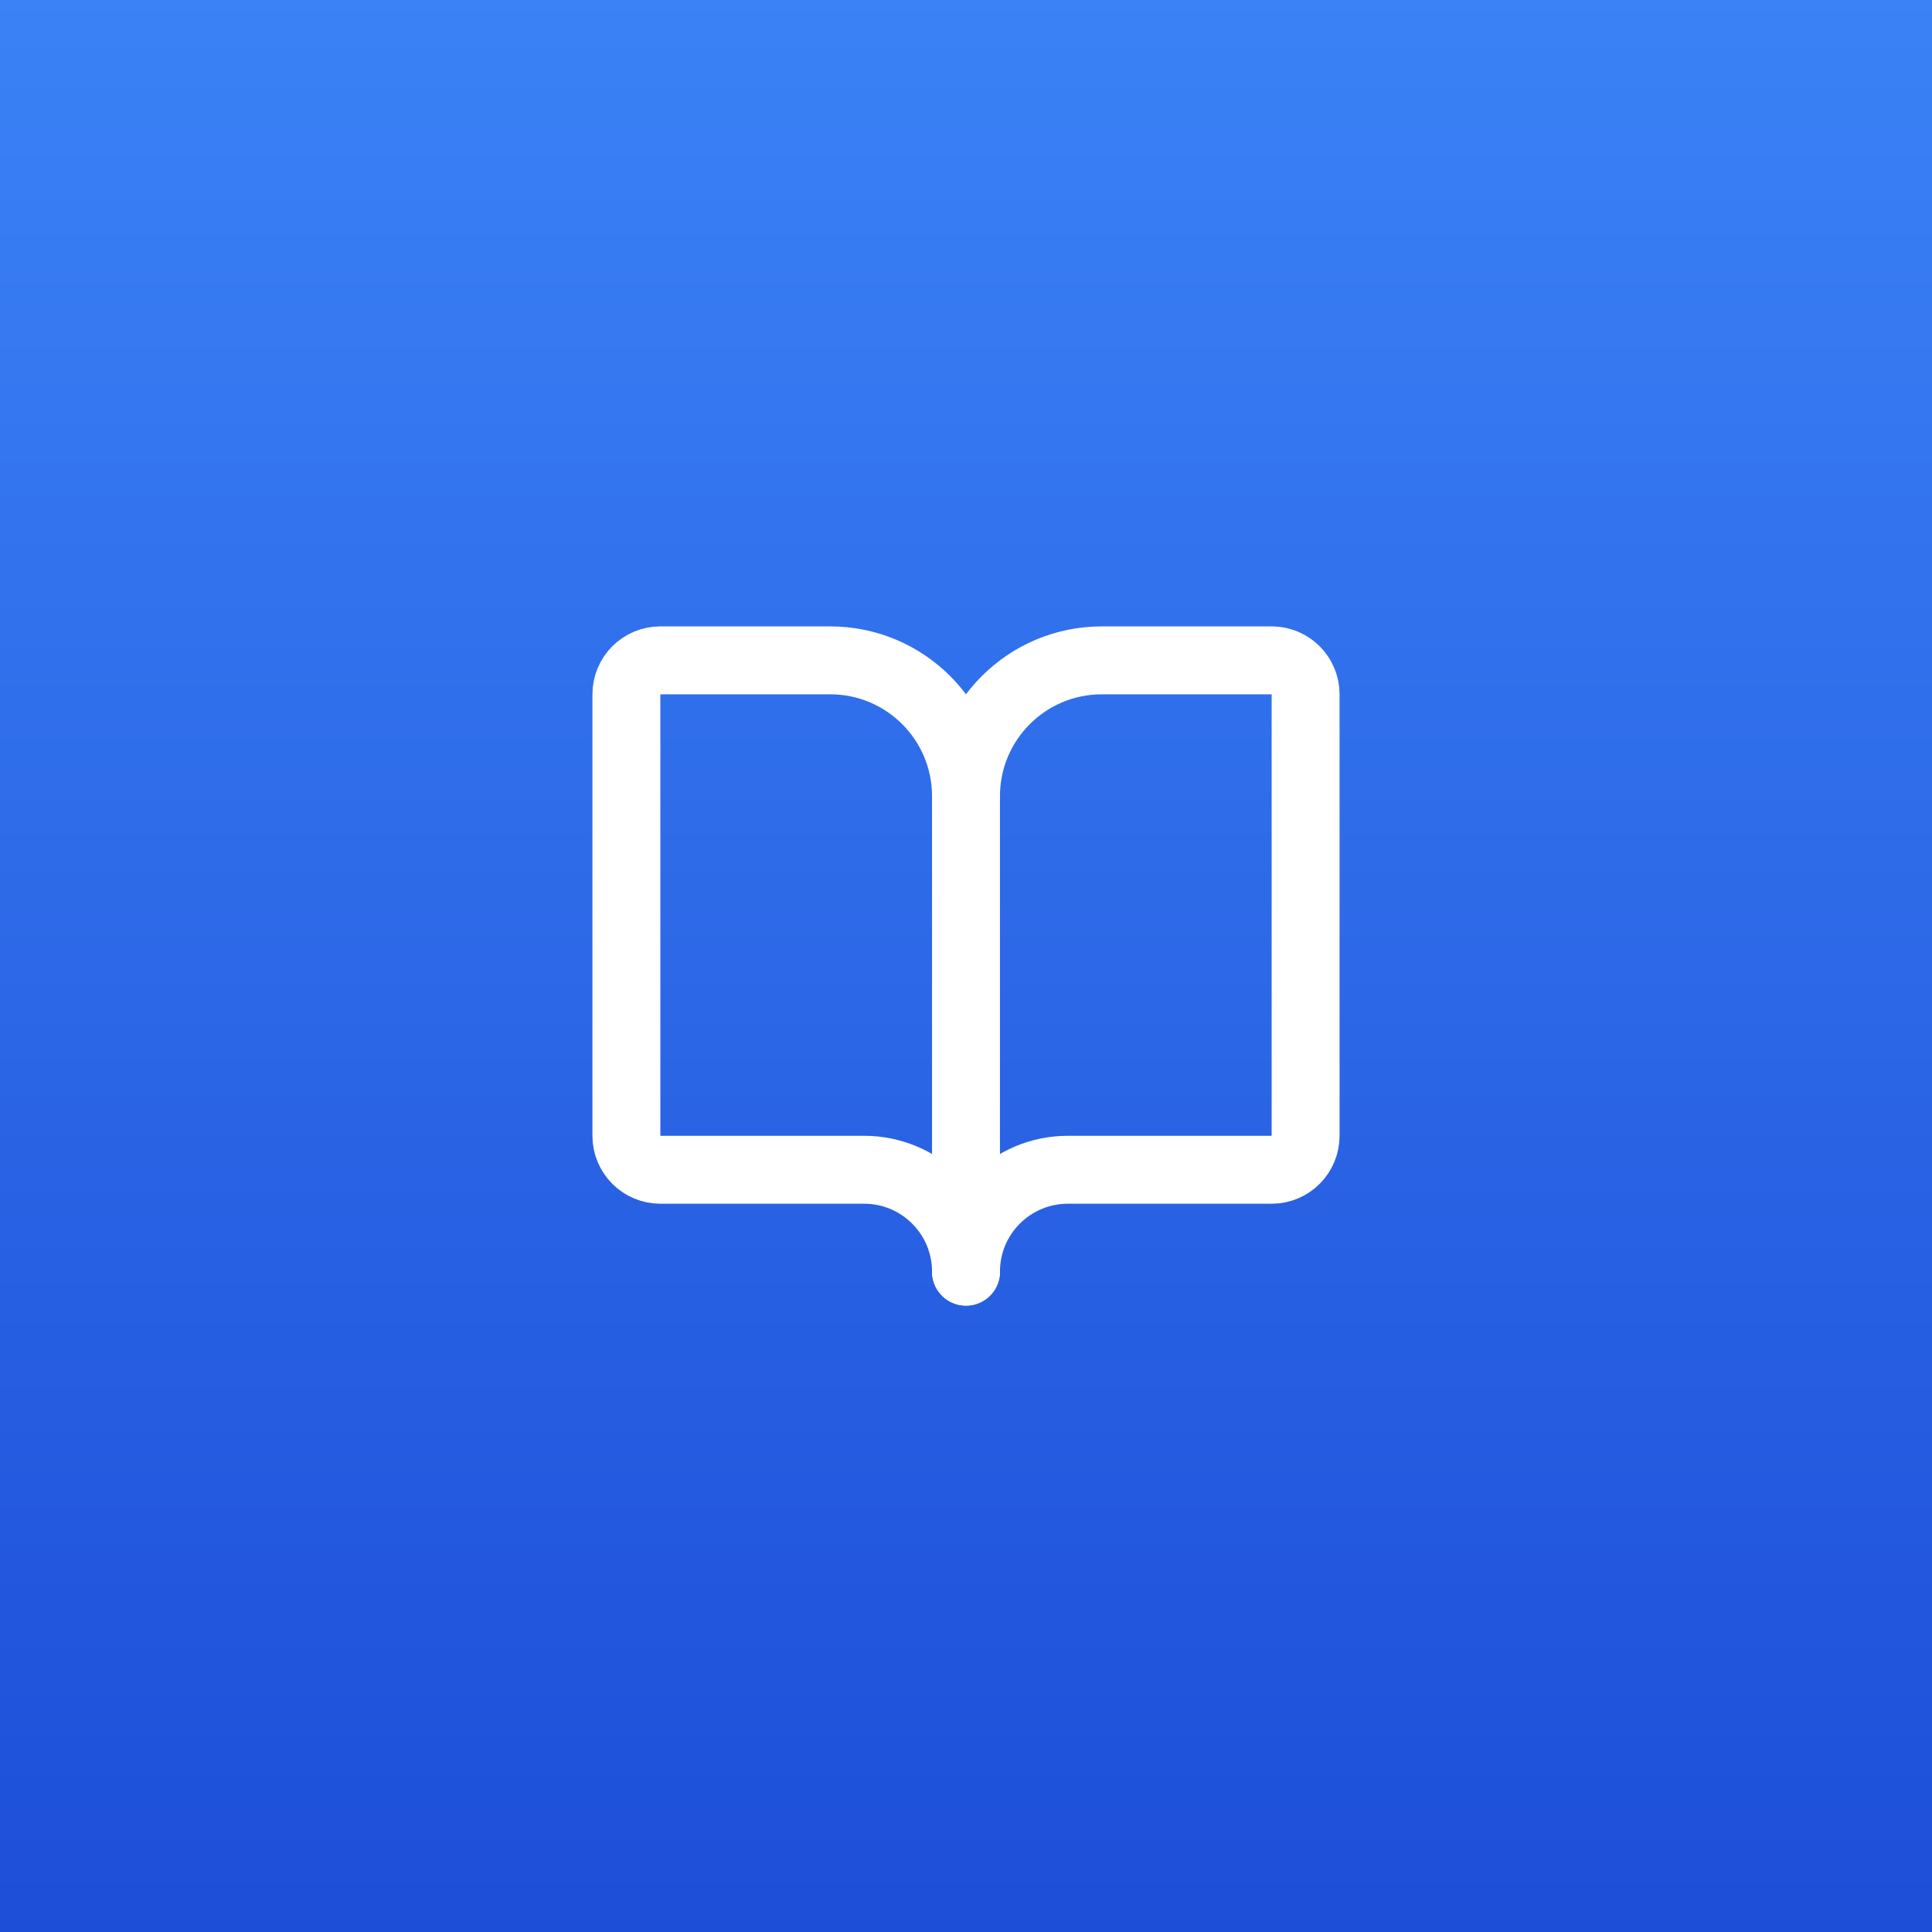
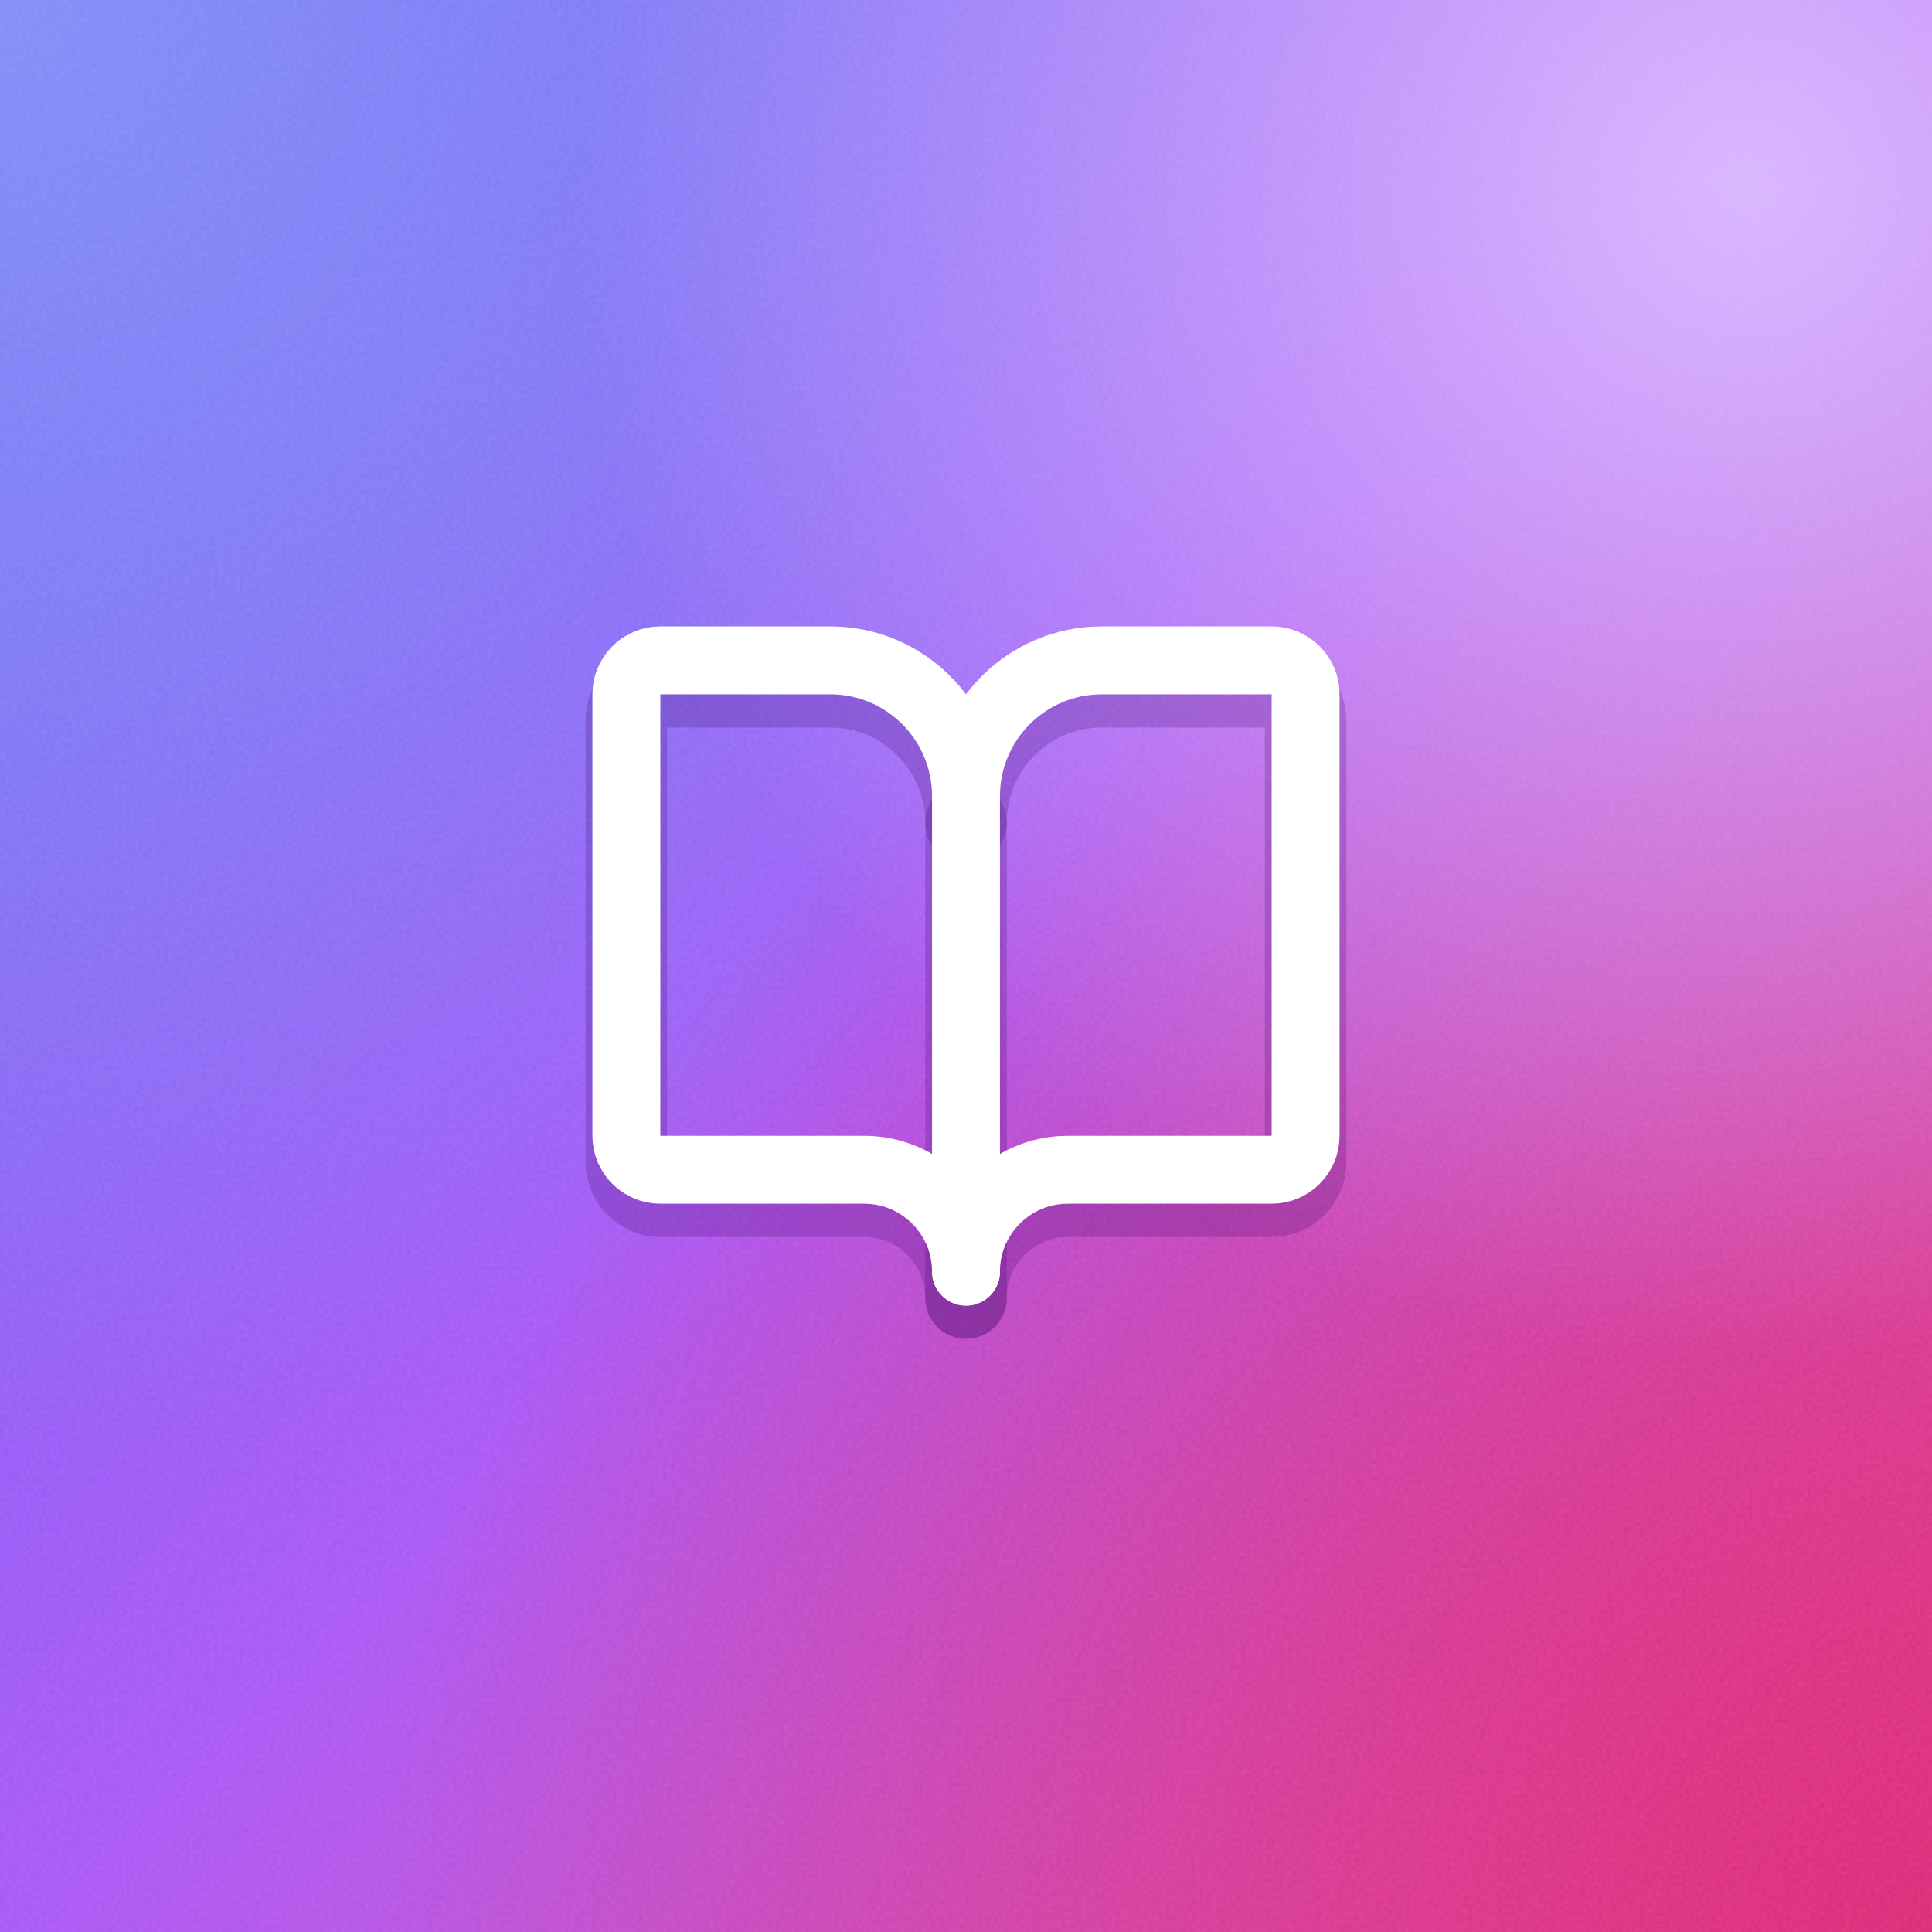
<svg xmlns="http://www.w3.org/2000/svg" viewBox="0 0 512 512">
  <defs>
-     <linearGradient id="bg" x1="0" y1="0" x2="0" y2="1">
-       <stop offset="0" stop-color="#3b82f6" />
-       <stop offset="1" stop-color="#1d4ed8" />
+     <radialGradient id="a" cx="0" cy="0" r="0.75">
+       <stop offset="0" stop-color="#818cf8" />
+       <stop offset="1" stop-color="#818cf8" stop-opacity="0" />
+     </radialGradient>
+     <radialGradient id="b" cx="1" cy="1" r="0.8">
+       <stop offset="0" stop-color="#db2777" />
+       <stop offset="1" stop-color="#db2777" stop-opacity="0" />
+     </radialGradient>
+     <radialGradient id="c" cx="0.9" cy="0.1" r="0.6">
+       <stop offset="0" stop-color="#d8b4fe" />
+       <stop offset="1" stop-color="#d8b4fe" stop-opacity="0" />
+     </radialGradient>
+     <linearGradient id="base" x1="0" y1="0" x2="1" y2="1">
+       <stop offset="0" stop-color="#6366f1" />
+       <stop offset="0.5" stop-color="#a855f7" />
+       <stop offset="1" stop-color="#ec4899" />
    </linearGradient>
+     <filter id="grain">
+       <feTurbulence type="fractalNoise" baseFrequency="0.9" numOctaves="3" stitchTiles="stitch" />
+       <feColorMatrix values="0 0 0 0 1  0 0 0 0 1  0 0 0 0 1  0 0 0 0.10 0" />
+     </filter>
  </defs>
-   <rect width="512" height="512" fill="url(#bg)" />
+   <rect width="512" height="512" fill="url(#base)" />
+   <rect width="512" height="512" fill="url(#a)" />
+   <rect width="512" height="512" fill="url(#b)" />
+   <rect width="512" height="512" fill="url(#c)" />
+   <rect width="512" height="512" filter="url(#grain)" />
+   <g transform="translate(148 155) scale(9)" fill="none" stroke="#3b0764" stroke-opacity="0.22" stroke-width="2.4" stroke-linecap="round" stroke-linejoin="round">
+     <path d="M12 7v14" />
+     <path d="M3 18a1 1 0 0 1-1-1V4a1 1 0 0 1 1-1h5a4 4 0 0 1 4 4 4 4 0 0 1 4-4h5a1 1 0 0 1 1 1v13a1 1 0 0 1-1 1h-6a3 3 0 0 0-3 3 3 3 0 0 0-3-3z" />
+   </g>
  <g transform="translate(148 148) scale(9)" fill="none" stroke="#fff" stroke-width="2" stroke-linecap="round" stroke-linejoin="round">
    <path d="M12 7v14" />
    <path d="M3 18a1 1 0 0 1-1-1V4a1 1 0 0 1 1-1h5a4 4 0 0 1 4 4 4 4 0 0 1 4-4h5a1 1 0 0 1 1 1v13a1 1 0 0 1-1 1h-6a3 3 0 0 0-3 3 3 3 0 0 0-3-3z" />
  </g>
</svg>
